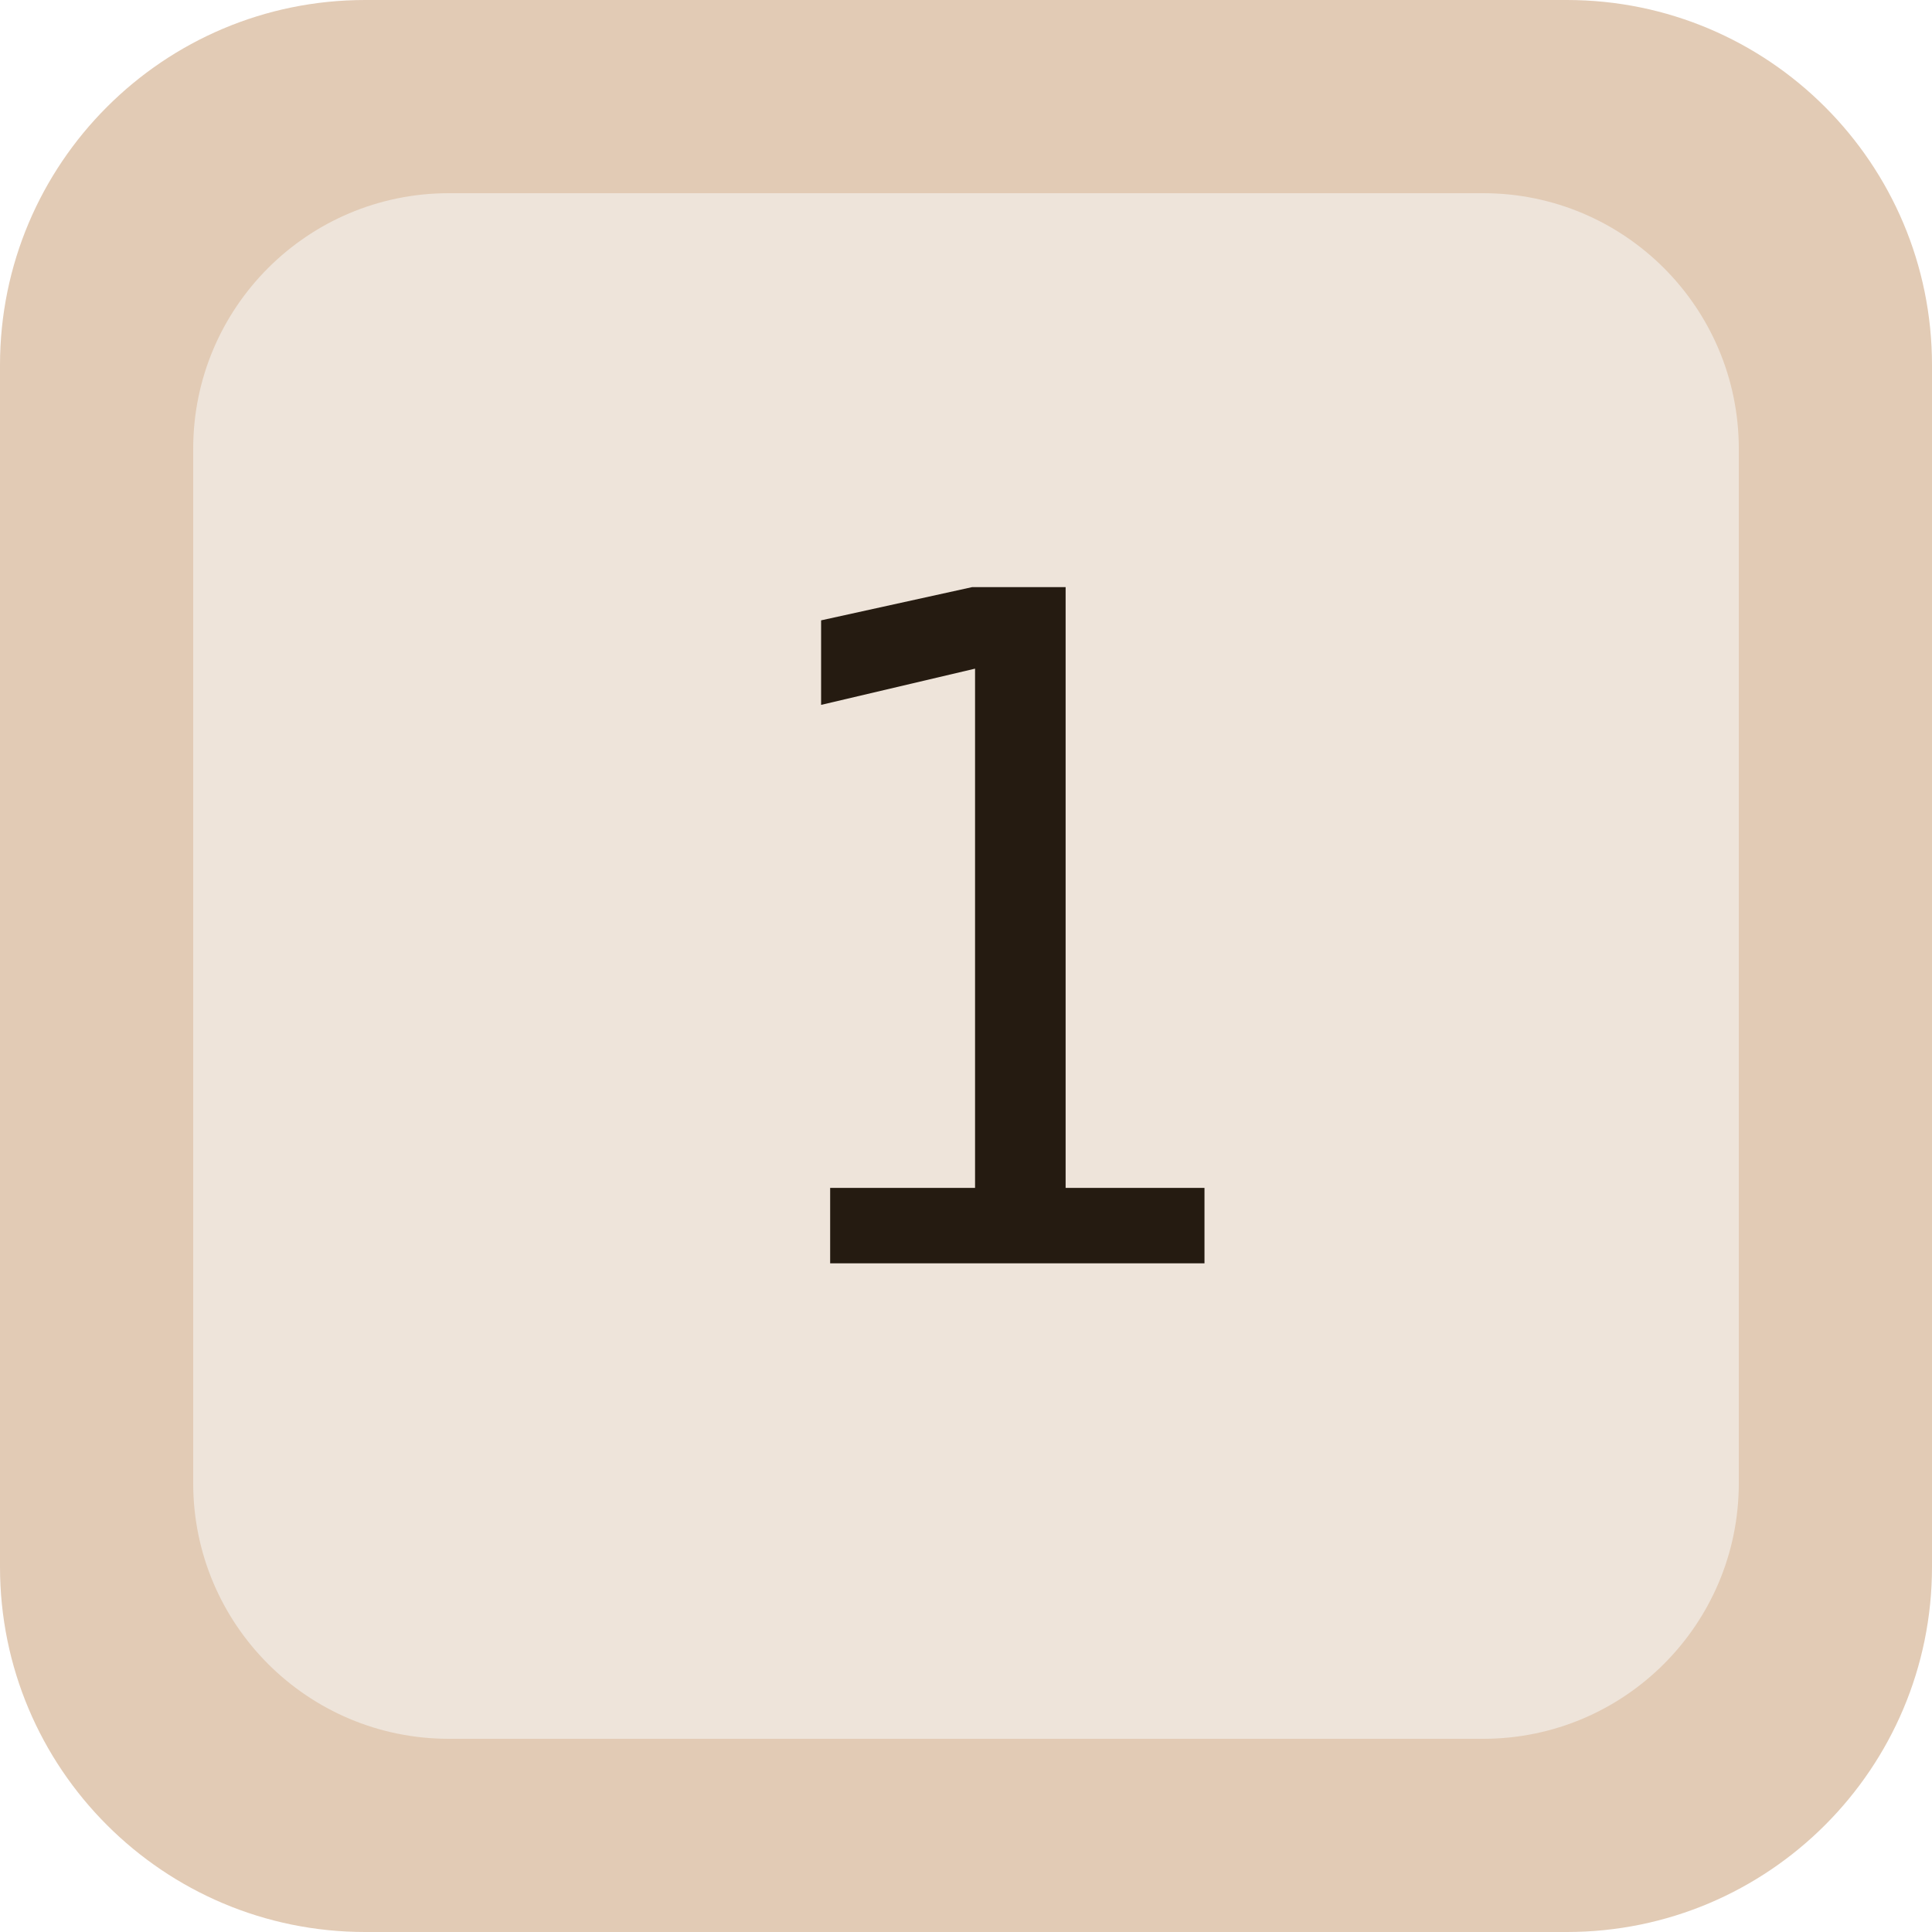
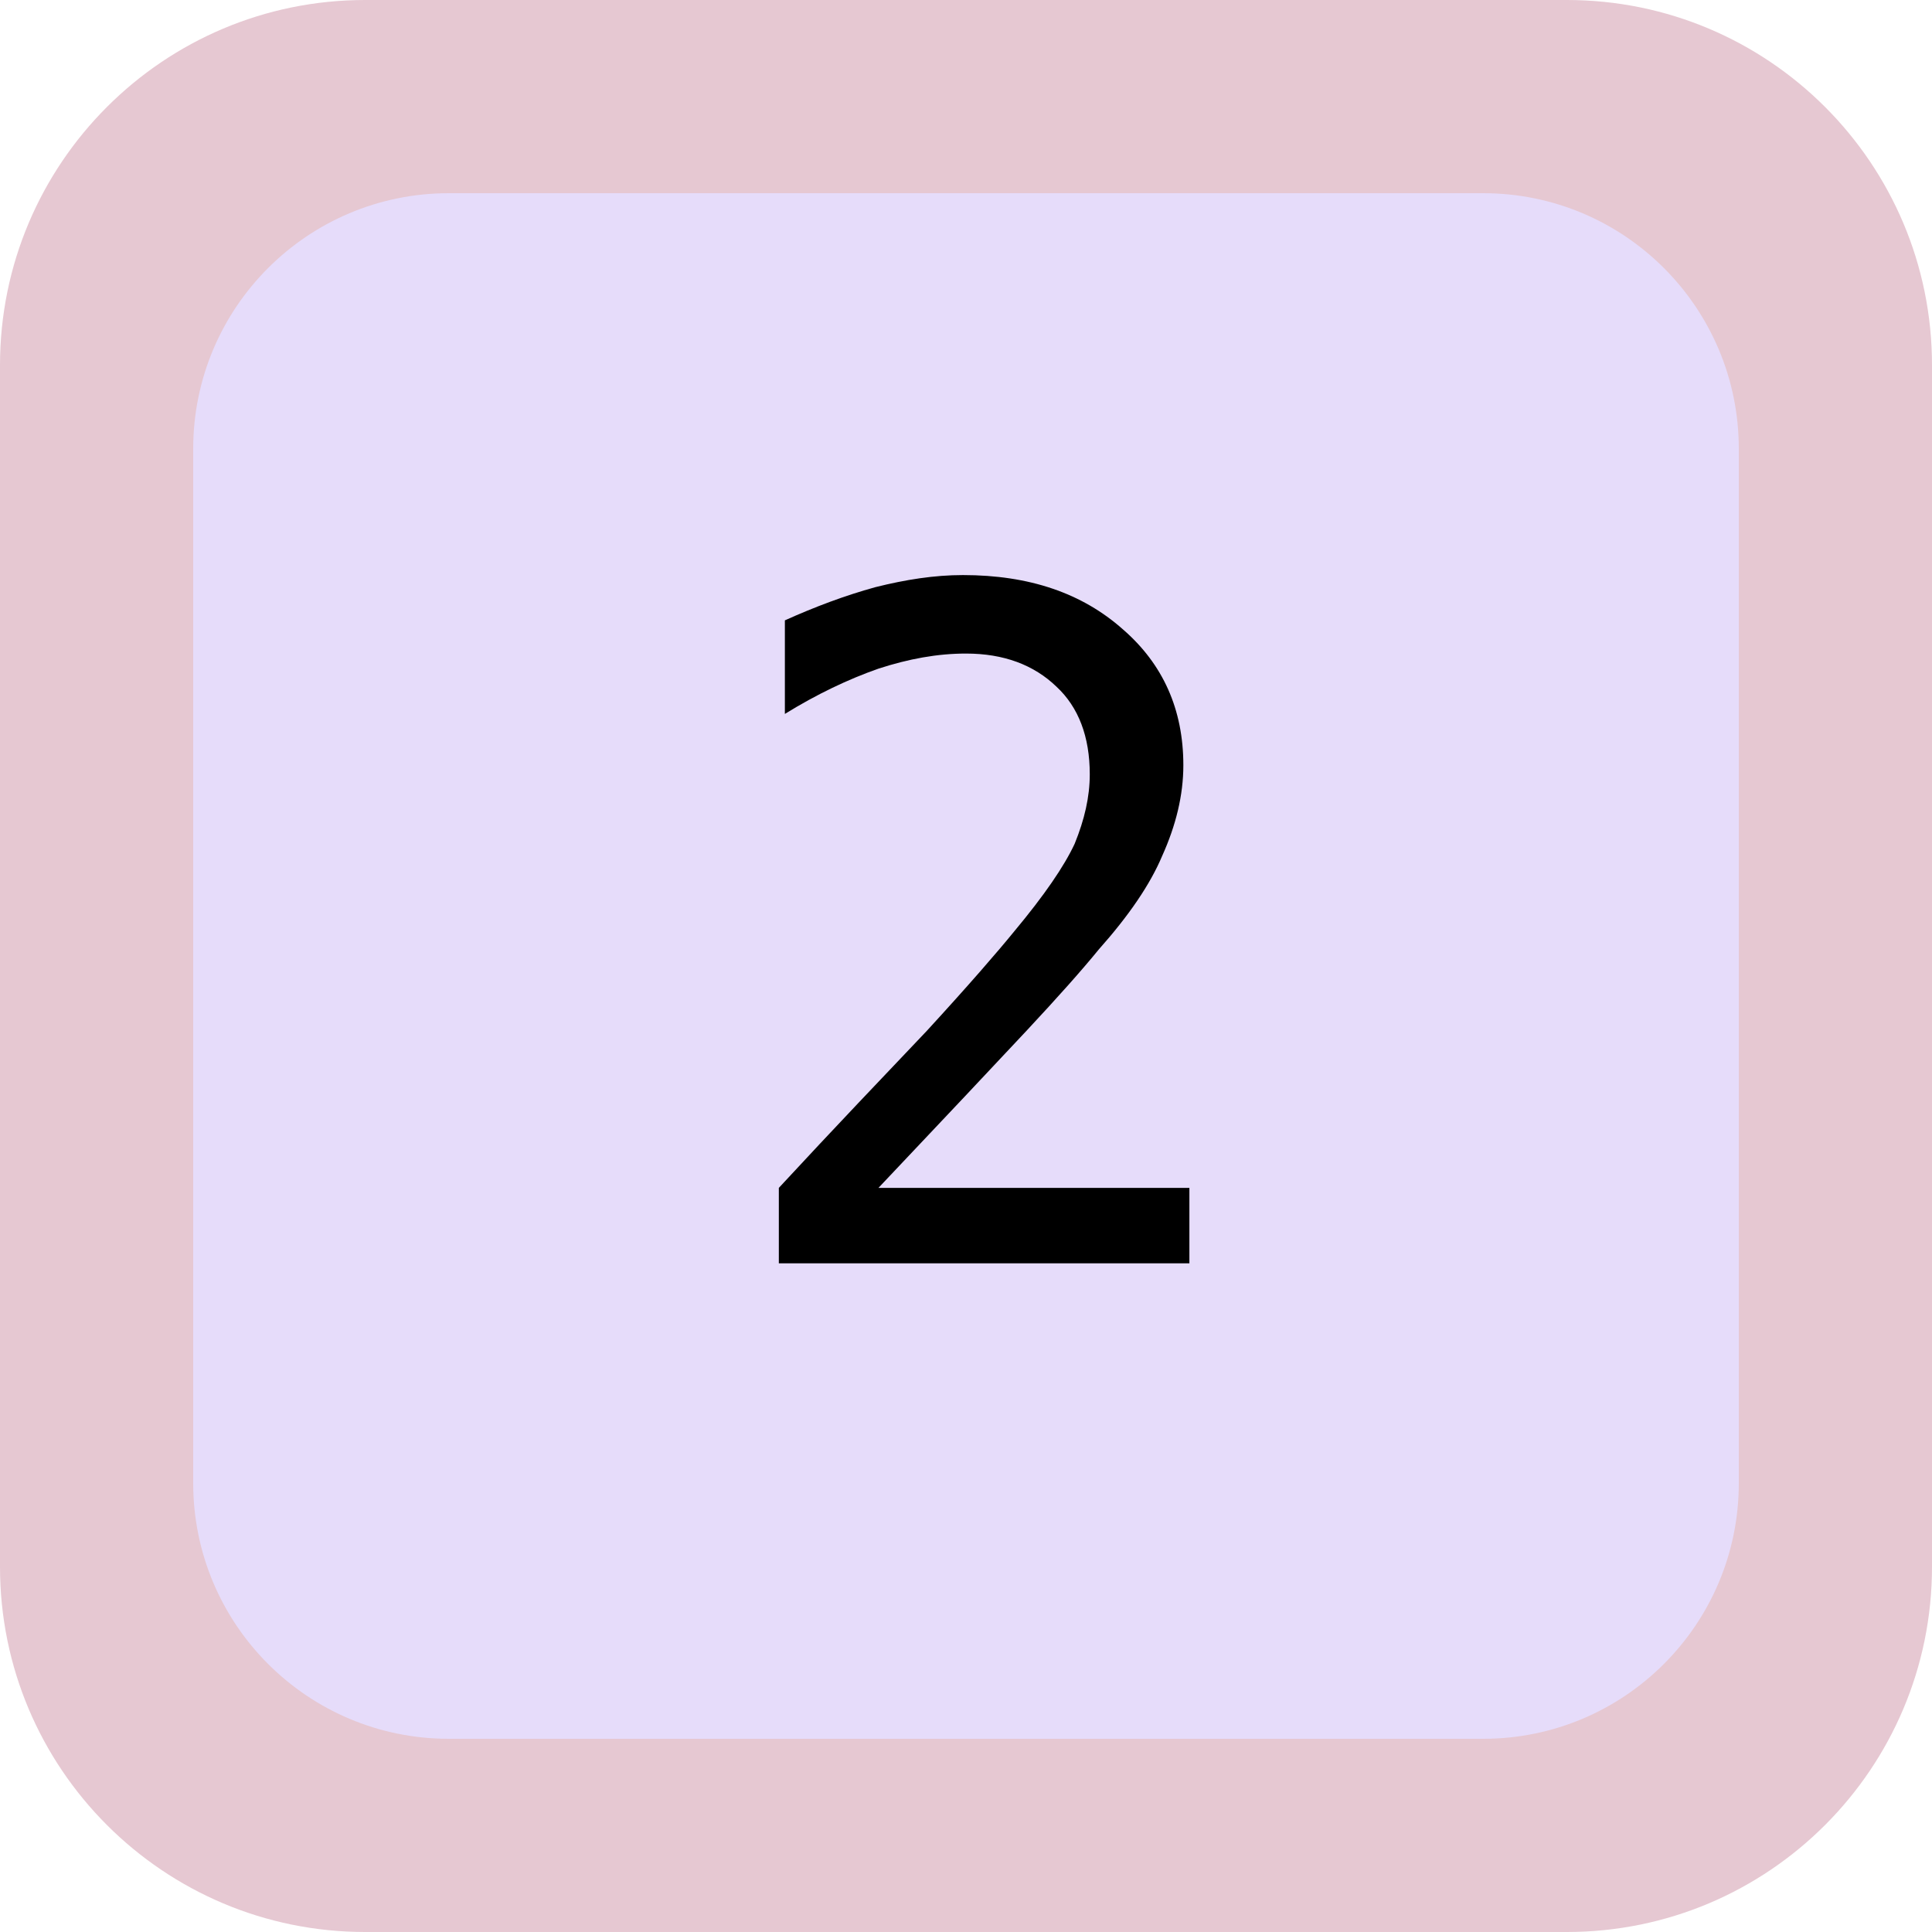
<svg xmlns="http://www.w3.org/2000/svg" xmlns:xlink="http://www.w3.org/1999/xlink" width="200" height="200" viewBox="0 0 10 10" version="1.1" id="svg1">
  <defs id="defs1">
-     <rect x="55" y="56" width="100" height="86" id="rect13" />
    <color-profile name="sRGB-IEC61966-2.1" xlink:href="file:///C:/WINDOWS/system32/spool/drivers/color/sRGB%20Color%20Space%20Profile.icm" id="color-profile2" />
-     <rect x="55" y="56" width="100" height="86" id="rect14" />
  </defs>
  <g id="layer1">
-     <rect style="display:inline;fill:#e2cbb5;fill-opacity:1;stroke:none;stroke-width:0;stroke-dasharray:none" id="rect1" height="10" x="0" y="0" width="10" rx="1.89" ry="1.89" />
+     <rect style="display:inline;fill:#e6c8d2;fill-opacity:1;stroke:none;stroke-width:0;stroke-dasharray:none" id="rect1" height="10" x="0" y="0" width="10" rx="1.89" ry="1.89" />
  </g>
  <g id="layer2" style="display:inline">
-     <rect style="display:inline;fill:#eee4da;fill-opacity:1;stroke:none;stroke-width:0;stroke-dasharray:none" id="rect2" width="8" height="8" x="1" y="1" rx="1.323" ry="1.323" />
-   </g>
-   <g id="layer3">
-     <text xml:space="preserve" style="font-style:normal;font-variant:normal;font-weight:normal;font-stretch:normal;font-size:4.8px;font-family:Consolas;-inkscape-font-specification:Consolas;fill:#251b11;fill-opacity:1;stroke:none;stroke-width:0;stroke-dasharray:none" x="3.673" y="6.539" id="text14">
-       <tspan id="tspan14" style="font-style:normal;font-variant:normal;font-weight:normal;font-stretch:normal;font-size:4.8px;font-family:Consolas;-inkscape-font-specification:Consolas;fill:#251b11;fill-opacity:1;stroke-width:0" x="3.673" y="6.539">1</tspan>
+     <rect style="fill:#e6dcfa;fill-opacity:1;stroke:none;stroke-width:0;stroke-dasharray:none" id="rect2" width="8" height="8" x="1" y="1" rx="1.323" ry="1.323" />
+     <text xml:space="preserve" style="font-size:4.8px;font-family:Consolas;-inkscape-font-specification:Consolas;text-align:start;writing-mode:lr-tb;direction:ltr;text-anchor:start;fill:#000000;fill-opacity:1;stroke:#000000;stroke-width:0;stroke-linecap:round;stroke-linejoin:round;stroke-dasharray:none;stroke-opacity:1" x="3.673" y="6.539" id="text1">
+       <tspan id="tspan1" style="fill:#000000;fill-opacity:1;stroke:#000000;stroke-width:0;stroke-dasharray:none;stroke-opacity:1" x="3.673" y="6.539">2</tspan>
    </text>
  </g>
</svg>
